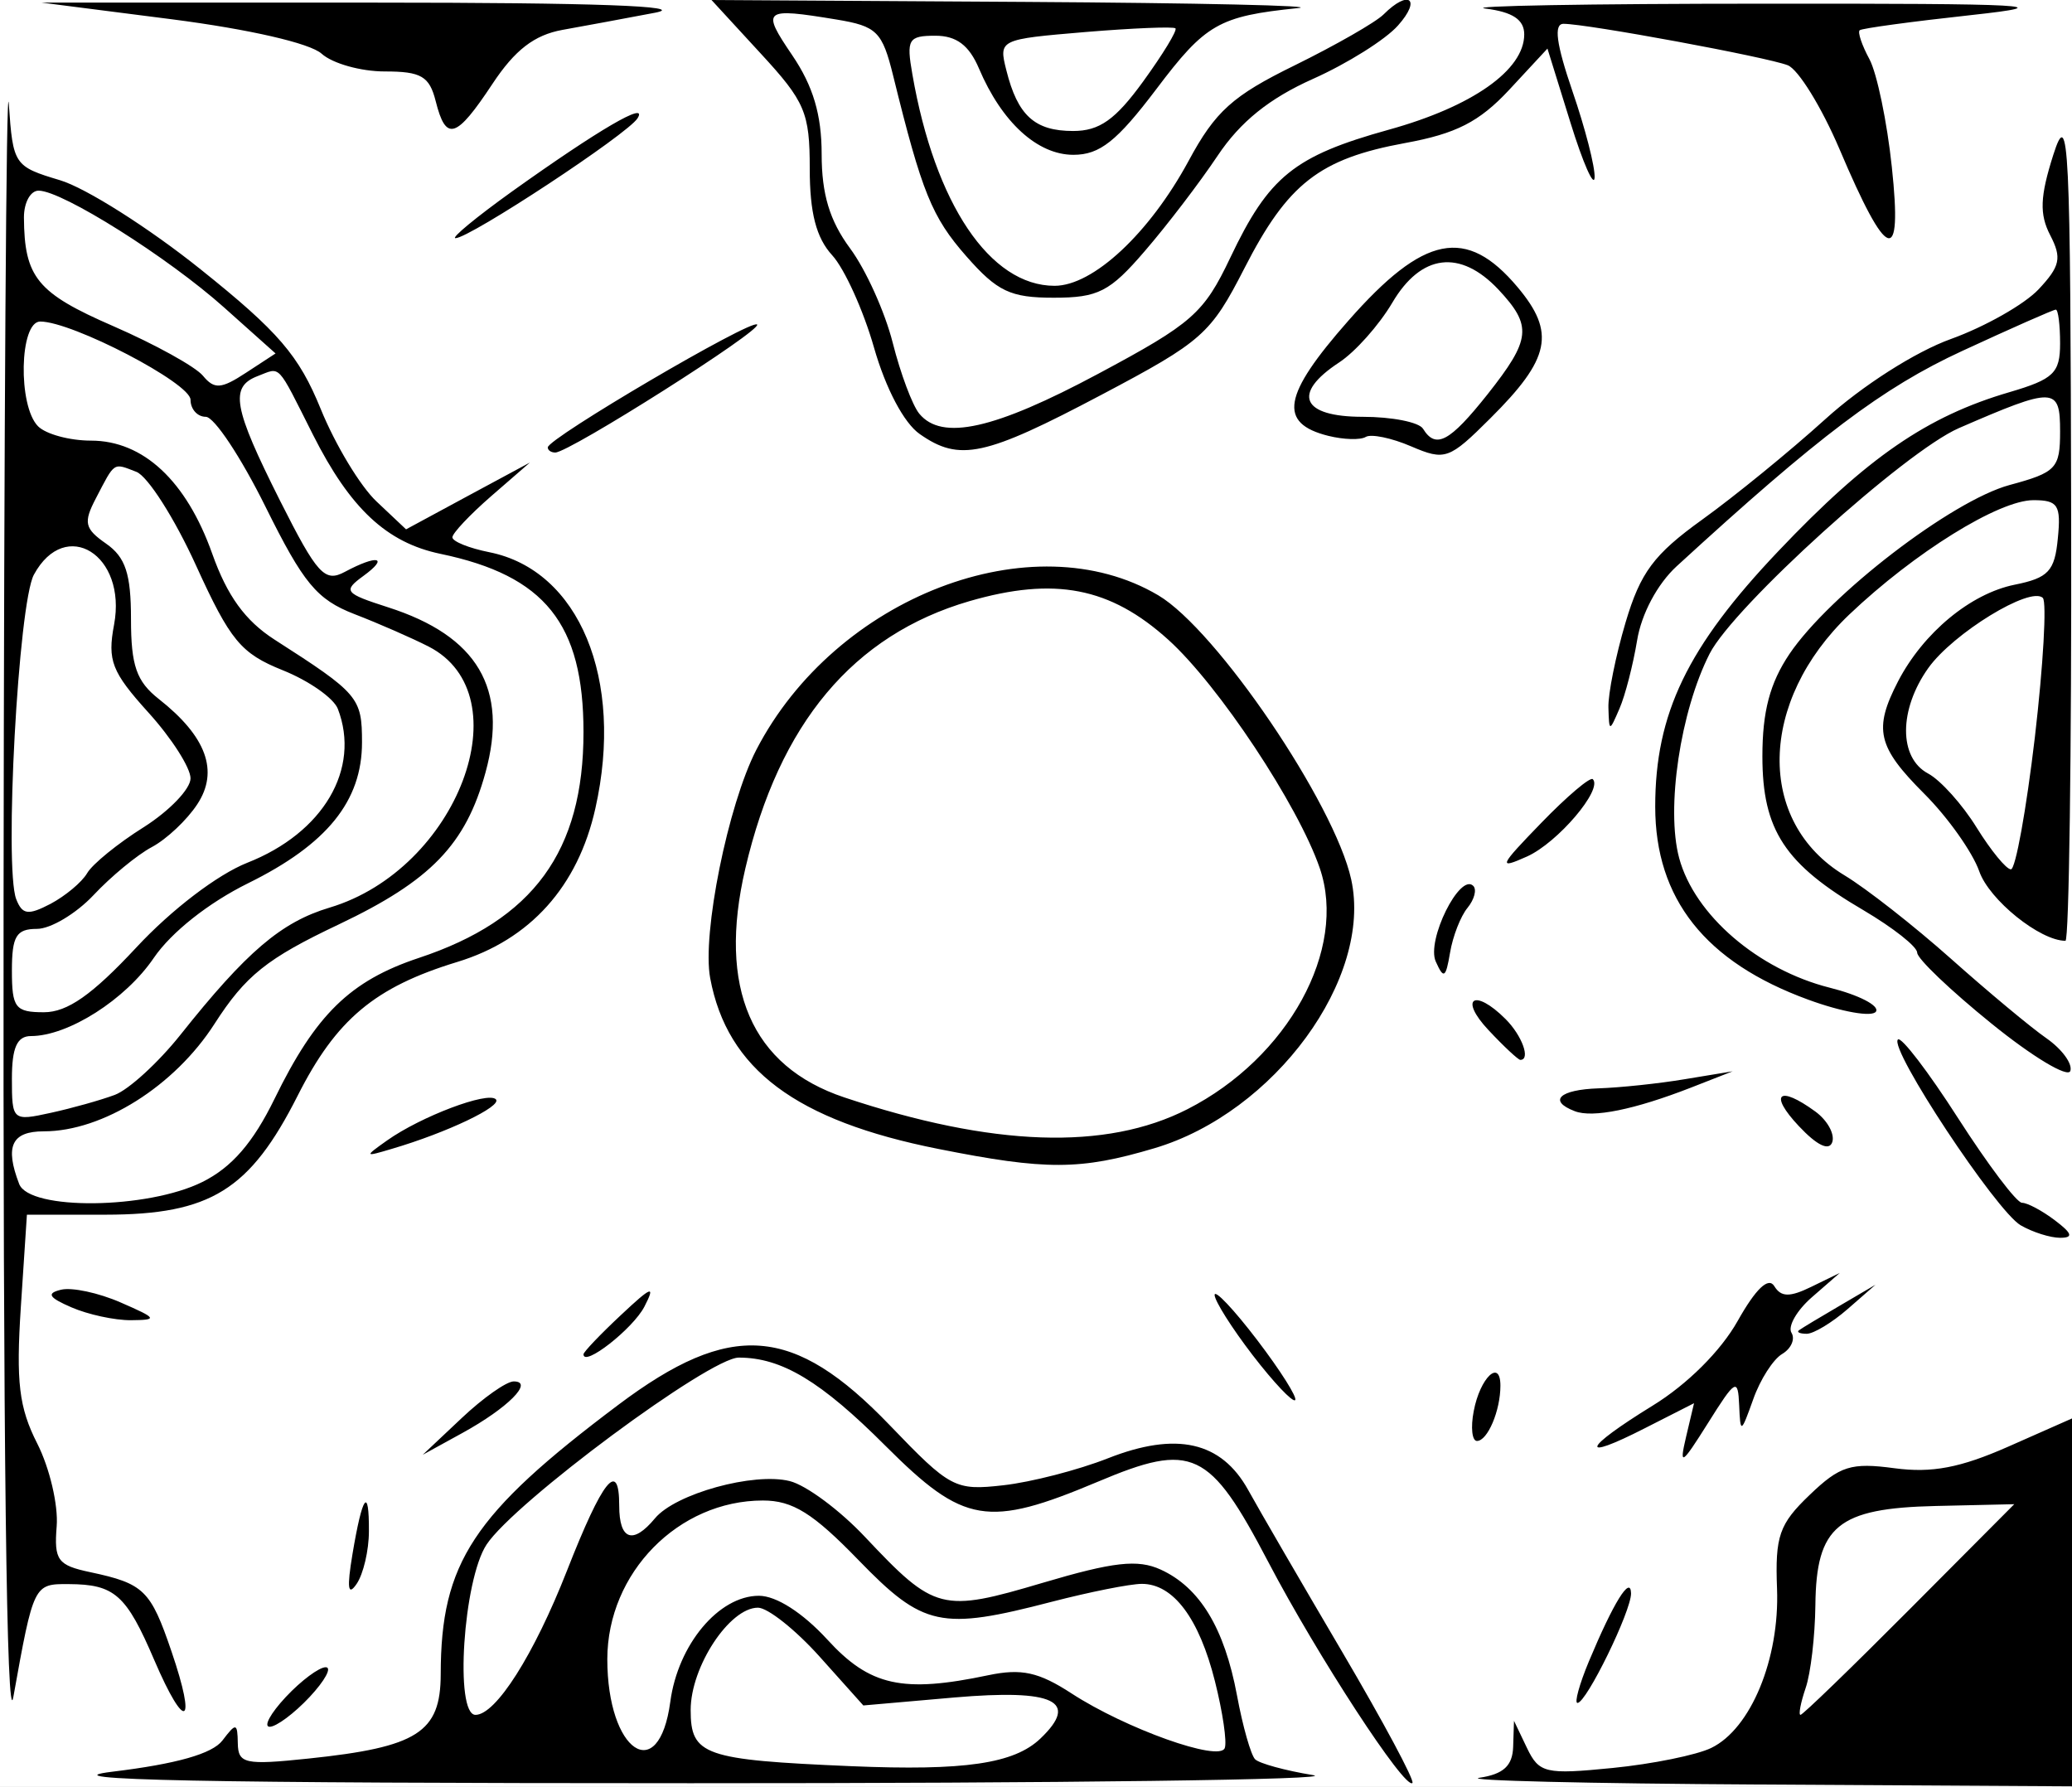
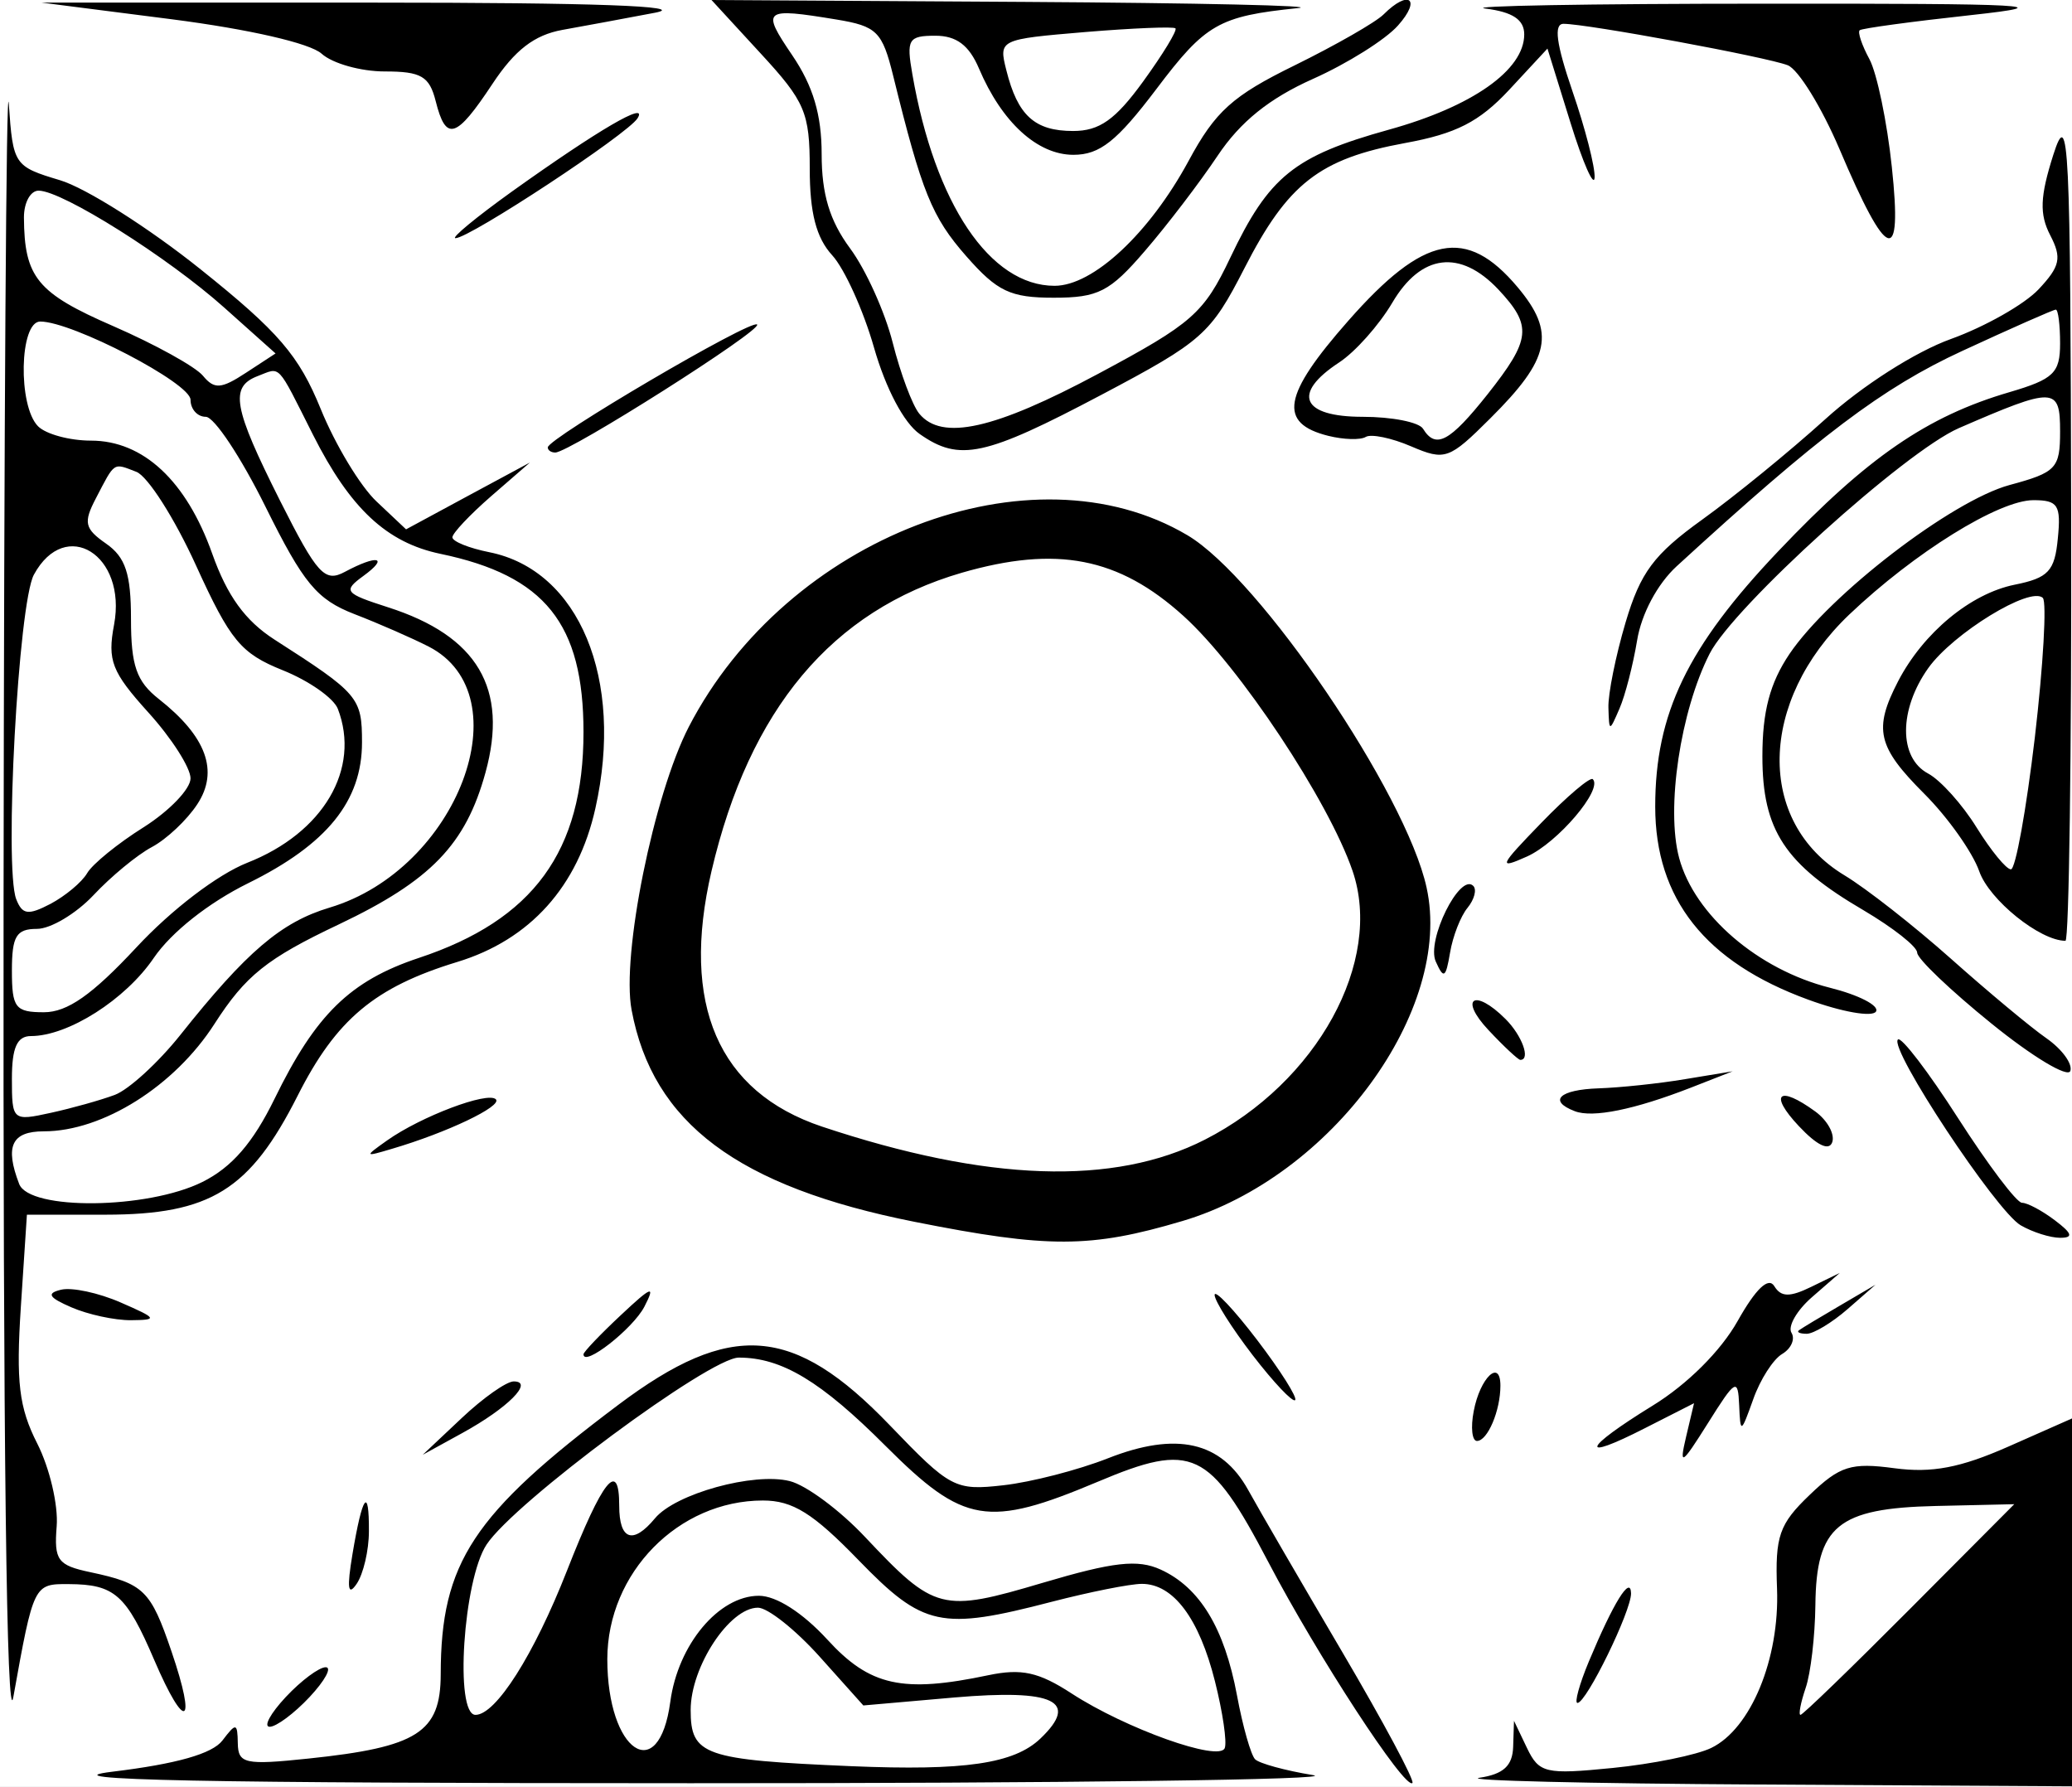
<svg xmlns="http://www.w3.org/2000/svg" viewBox="0 0 174 150">
  <rect width="174" height="150" fill="#FFFFFF" />
-   <path fill="#000000" fill-rule="evenodd" d="M9.46 148.77C14.82 148.12 17.83 147.27 18.68 146.15C19.83 144.64 19.94 144.66 19.97 146.39C20.00 148.10 20.57 148.23 25.90 147.67C35.07 146.71 37.00 145.48 37.01 140.59C37.02 131.23 39.71 127.14 51.92 117.97C61.37 110.87 66.63 111.26 74.72 119.68C79.80 124.97 80.20 125.18 84.26 124.72C86.59 124.46 90.54 123.44 93.03 122.46C98.79 120.19 102.56 121.04 104.82 125.12C105.74 126.79 109.31 132.93 112.74 138.76C116.17 144.59 118.81 149.52 118.61 149.72C118.00 150.33 110.62 139.02 106.50 131.15C101.57 121.74 100.14 121.07 92.20 124.42C82.93 128.32 80.94 127.98 74.40 121.45C68.94 115.98 65.65 114.00 62.04 114.00C59.59 114.00 43.20 126.15 40.86 129.70C38.90 132.67 38.16 144.00 39.93 144.00C41.64 144.00 44.84 138.96 47.61 131.90C50.62 124.22 52.00 122.51 52.00 126.44C52.00 129.32 53.15 129.73 55.00 127.50C56.71 125.43 63.30 123.61 66.32 124.37C67.70 124.71 70.55 126.83 72.66 129.08C78.50 135.28 79.08 135.43 87.57 132.91C93.51 131.15 95.54 130.92 97.47 131.80C100.75 133.30 102.82 136.70 103.88 142.37C104.36 144.97 105.05 147.38 105.40 147.73C105.75 148.08 107.94 148.68 110.27 149.06C112.60 149.44 89.08 149.75 58.00 149.74C16.95 149.74 3.68 149.47 9.46 148.77Z M124.25 149.28C126.25 148.98 127.02 148.28 127.07 146.68L127.14 144.50L128.23 146.78C129.25 148.90 129.78 149.02 135.42 148.46C138.76 148.13 142.49 147.37 143.70 146.78C147.03 145.17 149.45 139.30 149.23 133.42C149.06 128.98 149.41 127.98 151.97 125.53C154.51 123.09 155.45 122.80 159.09 123.29C162.23 123.71 164.63 123.25 168.64 121.48L174.00 119.11L174.00 134.56L174.00 150.00L147.75 149.85C133.31 149.77 122.74 149.51 124.25 149.28Z M87.37 145.99C90.67 142.84 88.53 141.82 80.15 142.54L72.50 143.21L68.82 139.10C66.80 136.85 64.47 135.00 63.65 135.00C61.26 135.00 58.00 139.96 58.00 143.59C58.00 147.40 59.10 147.78 71.50 148.31C81.02 148.71 85.16 148.10 87.37 145.99Z M102.03 141.19C100.70 135.89 98.53 133.00 95.89 133.00C94.91 133.00 91.51 133.68 88.34 134.50C79.00 136.93 77.54 136.62 72.09 131.00C68.28 127.07 66.57 126.00 64.07 126.00C56.97 126.00 51.01 132.07 51.00 139.32C51.00 147.09 55.33 150.03 56.29 142.90C56.93 138.10 60.36 134.00 63.73 134.00C65.19 134.00 67.40 135.42 69.47 137.67C73.04 141.58 75.79 142.19 83.00 140.67C85.78 140.09 87.22 140.40 90.00 142.21C94.54 145.16 102.40 147.97 102.85 146.79C103.05 146.29 102.68 143.77 102.03 141.19Z M0.30 75.50C0.34 35.90 0.53 5.85 0.74 8.73C1.09 13.84 1.19 13.98 5.03 15.13C7.19 15.77 12.51 19.14 16.85 22.62C23.40 27.86 25.11 29.86 26.94 34.36C28.16 37.35 30.26 40.84 31.63 42.12L34.10 44.45L39.30 41.64L44.50 38.84L41.24 41.67C39.45 43.23 37.99 44.78 37.99 45.12C38.00 45.47 39.39 46.03 41.09 46.37C48.64 47.88 52.43 57.03 50.00 67.87C48.54 74.44 44.51 78.92 38.39 80.78C31.47 82.89 28.23 85.61 25.00 92.00C20.99 99.93 17.68 101.99 8.88 102.00L2.26 102.00L1.75 109.75C1.34 116.06 1.59 118.19 3.13 121.22C4.17 123.27 4.90 126.39 4.76 128.16C4.53 131.02 4.84 131.44 7.59 132.02C12.09 132.98 12.65 133.53 14.40 138.67C16.55 144.97 15.56 145.47 12.96 139.41C10.60 133.90 9.63 133.04 5.77 133.02C2.84 133.00 2.82 133.03 1.12 142.50C0.56 145.65 0.25 120.91 0.30 75.50Z M24.00 142.50C25.29 141.12 26.80 140.00 27.35 140.00C27.90 140.00 27.29 141.12 26.00 142.50C24.71 143.88 23.20 145.00 22.65 145.00C22.10 145.00 22.71 143.88 24.00 142.50Z M160.35 135.15L169.15 126.31L162.56 126.46C154.32 126.65 152.52 128.14 152.45 134.79C152.42 137.38 152.06 140.51 151.63 141.75C151.21 142.99 151.02 144.00 151.20 144.00C151.39 144.00 155.50 140.02 160.35 135.15Z M133.43 139.51C135.49 134.58 136.93 132.25 136.97 133.79C137.00 135.26 133.22 143.00 132.47 143.00C132.20 143.00 132.63 141.43 133.43 139.51Z M29.60 130.50C30.43 125.54 31.00 124.74 30.98 128.58C30.98 130.19 30.51 132.18 29.95 133.00C29.22 134.07 29.12 133.37 29.60 130.50Z M141.59 120.66L142.26 117.83L138.13 119.93C132.51 122.80 132.91 121.65 138.79 118.03C141.69 116.25 144.51 113.44 145.92 110.93C147.45 108.21 148.51 107.20 149.00 108.00C149.57 108.93 150.30 108.94 152.12 108.05L154.50 106.89L152.17 108.92C150.89 110.03 150.12 111.38 150.44 111.91C150.77 112.44 150.42 113.24 149.67 113.69C148.91 114.13 147.81 115.85 147.23 117.50C146.20 120.38 146.15 120.40 146.05 118.00C145.95 115.69 145.75 115.80 143.43 119.50C141.21 123.03 141.00 123.17 141.59 120.66Z M38.77 119.08C40.56 117.39 42.53 116.00 43.14 116.00C44.87 116.00 42.65 118.23 38.83 120.33L35.50 122.16L38.77 119.08Z M123.76 118.49C124.29 115.68 126.00 114.06 126.00 116.36C126.00 118.46 124.92 121.00 124.03 121.00C123.62 121.00 123.49 119.87 123.76 118.49Z M105.19 113.79C103.44 111.51 102.00 109.23 102.00 108.74C102.00 108.25 103.61 109.95 105.57 112.52C107.53 115.09 108.97 117.37 108.76 117.57C108.56 117.78 106.95 116.08 105.19 113.79Z M49.00 113.72C49.00 113.53 50.41 112.05 52.13 110.44C54.74 107.99 55.07 107.87 54.11 109.73C53.14 111.59 49.00 114.83 49.00 113.72Z M151.08 111.70C151.31 111.53 152.85 110.60 154.50 109.64L157.50 107.88L155.14 109.94C153.84 111.07 152.30 112.00 151.72 112.00C151.14 112.00 150.85 111.86 151.08 111.70Z M6.00 109.78C4.08 108.95 3.88 108.60 5.13 108.30C6.03 108.08 8.28 108.56 10.13 109.37C13.21 110.71 13.28 110.84 11.00 110.86C9.62 110.87 7.38 110.38 6.00 109.78Z M169.69 102.89C167.63 101.69 158.61 88.05 159.38 87.29C159.65 87.01 161.93 89.99 164.43 93.89C166.94 97.80 169.35 101.00 169.80 101.00C170.25 101.00 171.49 101.66 172.56 102.47C174.03 103.58 174.13 103.94 173.00 103.94C172.18 103.94 170.69 103.47 169.69 102.89Z M17.00 99.25C19.47 98.02 21.25 95.96 23.05 92.28C26.51 85.19 29.40 82.36 35.17 80.44C44.79 77.25 49.00 71.48 49.00 61.48C49.00 52.37 45.77 48.34 37.00 46.51C32.48 45.57 29.41 42.71 26.28 36.50C23.20 30.39 23.61 30.83 21.64 31.58C19.27 32.49 19.58 34.21 23.52 42.05C26.64 48.24 27.27 48.93 28.96 48.02C31.71 46.55 32.70 46.77 30.52 48.36C28.78 49.63 28.93 49.82 32.57 50.99C40.11 53.40 42.71 57.82 40.77 64.87C39.11 70.92 36.18 73.95 28.46 77.62C22.40 80.49 20.62 81.92 18.01 85.98C14.66 91.20 8.63 95.00 3.68 95.00C0.98 95.00 0.39 96.25 1.61 99.42C2.47 101.66 12.39 101.55 17.00 99.25Z M78.81 96.48C66.83 94.10 61.07 89.79 59.64 82.14C58.94 78.43 61.14 67.57 63.51 62.97C70.16 50.12 86.72 43.75 97.27 49.99C102.17 52.89 112.07 67.47 113.47 73.85C115.29 82.14 107.03 93.43 96.94 96.42C90.72 98.27 87.85 98.28 78.81 96.48Z M32.50 95.77C35.35 93.75 40.96 91.63 41.64 92.31C42.21 92.88 37.54 95.11 32.91 96.47C30.60 97.16 30.58 97.13 32.50 95.77Z M151.06 94.56C148.51 91.85 149.37 91.09 152.45 93.34C153.45 94.07 154.09 95.22 153.87 95.90C153.61 96.68 152.59 96.19 151.06 94.56Z M99.72 93.14C108.17 88.83 113.17 79.72 110.83 72.90C109.02 67.62 102.33 57.53 98.11 53.72C93.23 49.31 88.56 48.41 81.41 50.48C71.66 53.32 65.44 60.74 62.59 72.93C60.25 82.96 63.09 89.54 70.90 92.15C83.34 96.30 92.88 96.63 99.72 93.14Z M9.64 91.94C10.81 91.50 13.29 89.23 15.14 86.91C20.70 79.92 23.61 77.43 27.69 76.21C38.43 72.99 43.96 58.37 35.99 54.29C34.62 53.59 31.82 52.36 29.77 51.57C26.60 50.34 25.49 48.99 22.30 42.56C20.24 38.40 17.99 35.00 17.28 35.00C16.58 35.00 16.00 34.36 16.00 33.57C16.00 32.17 6.07 27.00 3.38 27.00C1.63 27.00 1.49 34.09 3.20 35.80C3.86 36.46 5.86 37.00 7.64 37.00C12.03 37.00 15.65 40.38 17.82 46.49C19.08 50.04 20.59 52.12 23.04 53.70C30.12 58.24 30.40 58.57 30.40 62.34C30.40 67.27 27.46 70.90 20.83 74.17C17.51 75.81 14.39 78.28 12.92 80.43C10.54 83.94 5.72 87.00 2.60 87.00C1.43 87.00 1.00 87.97 1.00 90.58C1.00 94.10 1.06 94.15 4.25 93.45C6.04 93.06 8.46 92.38 9.64 91.94Z M132.25 93.31C129.97 92.44 130.95 91.50 134.25 91.39C136.04 91.33 139.30 90.99 141.50 90.62L145.50 89.96L142.00 91.33C137.25 93.18 133.75 93.89 132.25 93.31Z M167.25 85.96C163.81 83.18 161.00 80.50 161.00 80.00C161.00 79.49 158.97 77.90 156.50 76.44C149.88 72.57 148.00 69.71 148.00 63.51C148.00 59.74 148.63 57.36 150.27 54.92C153.65 49.92 163.90 42.05 168.75 40.73C172.68 39.67 173.00 39.33 173.00 36.23C173.00 32.47 172.54 32.46 164.50 35.95C159.97 37.92 145.59 50.93 143.57 54.89C141.11 59.72 139.89 67.89 141.01 72.05C142.30 76.83 147.63 81.42 153.66 82.94C156.10 83.55 157.84 84.45 157.54 84.94C157.24 85.43 154.67 84.98 151.84 83.94C143.21 80.79 139.00 75.48 139.00 67.73C139.00 59.92 141.70 54.32 149.34 46.28C156.82 38.40 161.84 34.95 168.75 32.93C172.46 31.84 173.00 31.32 173.00 28.84C173.00 27.28 172.84 26.00 172.64 26.00C172.44 26.00 168.91 27.56 164.78 29.47C158.11 32.55 152.74 36.60 140.79 47.56C139.18 49.04 137.84 51.56 137.48 53.77C137.14 55.82 136.48 58.40 136.00 59.50C135.15 61.47 135.13 61.47 135.07 59.43C135.03 58.29 135.68 55.07 136.51 52.27C137.76 48.06 138.89 46.55 142.95 43.63C145.66 41.68 150.31 37.89 153.27 35.21C156.38 32.39 160.86 29.53 163.85 28.46C166.70 27.43 170.00 25.56 171.19 24.30C173.01 22.36 173.16 21.66 172.17 19.75C171.26 17.99 171.31 16.52 172.43 13.00C173.74 8.91 173.87 11.67 173.93 43.75C173.97 63.14 173.75 79.00 173.45 79.00C171.31 79.00 167.04 75.56 166.21 73.16C165.65 71.57 163.58 68.64 161.60 66.66C157.65 62.71 157.31 61.24 159.40 57.20C161.52 53.13 165.48 49.85 169.18 49.10C172.02 48.53 172.55 47.96 172.81 45.21C173.09 42.41 172.82 42.00 170.76 42.00C167.85 42.00 160.77 46.40 155.30 51.60C147.66 58.88 147.47 69.02 154.89 73.50C156.72 74.60 160.75 77.76 163.85 80.52C166.96 83.29 170.56 86.29 171.86 87.19C173.16 88.10 174.06 89.33 173.86 89.93C173.66 90.53 170.68 88.74 167.25 85.96Z M125.00 86.50C122.48 83.82 123.81 82.95 126.43 85.57C127.82 86.96 128.56 89.00 127.67 89.00C127.50 89.00 126.29 87.88 125.00 86.50Z M11.44 79.57C14.40 76.38 18.27 73.44 20.76 72.45C27.15 69.94 30.31 64.57 28.37 59.52C28.02 58.62 25.94 57.16 23.74 56.28C20.23 54.87 19.34 53.80 16.46 47.48C14.66 43.52 12.40 39.98 11.45 39.62C9.48 38.86 9.67 38.74 8.05 41.85C6.99 43.88 7.10 44.39 8.91 45.65C10.54 46.79 11.00 48.18 11.00 51.98C11.00 55.90 11.46 57.22 13.34 58.70C17.33 61.84 18.40 64.75 16.57 67.53C15.71 68.85 13.99 70.47 12.75 71.13C11.51 71.79 9.31 73.61 7.85 75.17C6.39 76.72 4.25 78.00 3.10 78.00C1.37 78.00 1.00 78.61 1.00 81.50C1.00 84.63 1.28 85.00 3.69 85.00C5.66 85.00 7.74 83.54 11.44 79.57Z M120.57 80.74C119.77 78.96 122.60 73.26 123.72 74.39C124.03 74.70 123.81 75.53 123.24 76.23C122.66 76.93 122.00 78.62 121.77 80.00C121.41 82.13 121.24 82.24 120.57 80.74Z M7.32 73.32C7.76 72.56 9.90 70.82 12.07 69.46C14.23 68.09 16.00 66.25 16.00 65.36C16.00 64.47 14.41 61.98 12.46 59.83C9.38 56.42 9.01 55.47 9.58 52.45C10.67 46.60 5.50 43.38 2.85 48.25C1.54 50.64 0.34 72.83 1.36 75.50C1.87 76.81 2.36 76.88 4.24 75.90C5.48 75.24 6.87 74.09 7.32 73.32Z M129.44 69.09C131.60 66.86 133.55 65.21 133.76 65.43C134.62 66.29 130.81 70.76 128.24 71.92C125.76 73.03 125.88 72.76 129.44 69.09Z M170.88 61.92C171.59 55.82 171.89 50.56 171.55 50.21C170.52 49.19 164.01 53.18 161.93 56.10C159.45 59.59 159.44 63.63 161.91 64.95C162.96 65.51 164.80 67.56 165.99 69.49C167.19 71.42 168.48 73.00 168.87 73.00C169.26 73.00 170.16 68.01 170.88 61.92Z M118.50 37.48C116.85 36.77 115.14 36.42 114.69 36.69C114.25 36.96 112.84 36.92 111.55 36.60C107.31 35.54 107.71 33.19 113.23 26.93C119.58 19.71 123.14 19.00 127.44 24.11C130.65 27.93 130.20 30.11 125.15 35.13C121.69 38.58 121.35 38.70 118.50 37.48Z M46.00 37.57C46.00 36.81 63.10 26.77 63.58 27.25C64.04 27.71 47.81 38.00 46.63 38.00C46.28 38.00 46.00 37.81 46.00 37.57Z M77.24 36.45C75.91 35.53 74.38 32.62 73.40 29.20C72.51 26.07 70.92 22.57 69.89 21.44C68.54 19.97 68.00 17.87 68.00 14.16C68.00 9.45 67.61 8.53 63.87 4.48L59.75 0.00L86.12 0.16C100.63 0.25 110.92 0.48 109.00 0.68C102.35 1.36 101.24 2.00 97.10 7.49C93.79 11.86 92.36 13.00 90.14 13.00C87.12 13.00 84.13 10.27 82.21 5.75C81.38 3.80 80.32 3.00 78.55 3.00C76.28 3.00 76.10 3.30 76.62 6.25C78.51 17.12 83.14 24.00 88.56 24.00C91.80 24.00 96.52 19.59 99.81 13.52C102.06 9.34 103.51 8.04 108.74 5.48C112.17 3.79 115.53 1.87 116.19 1.21C118.31 -0.91 119.39 -0.09 117.40 2.14C116.36 3.32 113.14 5.34 110.25 6.63C106.60 8.26 104.16 10.22 102.25 13.08C100.74 15.34 97.99 18.94 96.13 21.09C93.20 24.50 92.22 25.00 88.49 25.00C84.85 25.00 83.75 24.48 81.15 21.52C78.25 18.22 77.42 16.16 75.01 6.38C74.09 2.65 73.64 2.20 70.25 1.64C64.10 0.63 63.91 0.78 66.53 4.64C68.28 7.22 69.00 9.63 69.00 12.95C69.00 16.30 69.67 18.53 71.39 20.86C72.71 22.64 74.32 26.21 74.97 28.79C75.62 31.36 76.62 34.04 77.20 34.74C79.10 37.04 83.50 36.06 92.24 31.38C100.13 27.16 101.09 26.32 103.32 21.63C106.56 14.81 108.68 13.10 116.63 10.89C123.64 8.95 128.00 5.88 128.00 2.89C128.00 1.65 127.03 1.01 124.75 0.72C122.96 0.50 133.43 0.31 148.00 0.31C170.69 0.29 173.20 0.43 165.50 1.27C160.55 1.81 156.35 2.38 156.17 2.54C155.99 2.70 156.35 3.79 156.99 4.97C157.62 6.15 158.47 10.23 158.87 14.02C159.77 22.44 158.50 22.01 154.47 12.51C152.97 9.00 151.02 5.83 150.13 5.48C148.38 4.79 133.28 2.00 131.30 2.00C130.46 2.00 130.69 3.69 132.05 7.66C133.12 10.77 133.96 14.03 133.91 14.91C133.86 15.78 132.94 13.71 131.88 10.29L129.95 4.08L126.73 7.55C124.22 10.24 122.27 11.23 118.00 12.01C110.81 13.33 108.14 15.41 104.50 22.53C101.67 28.05 100.98 28.67 92.50 33.15C82.70 38.33 80.58 38.79 77.24 36.45Z M124.92 33.11C128.58 28.48 128.69 27.37 125.83 24.31C122.62 20.91 119.34 21.31 116.92 25.42C115.81 27.30 113.80 29.56 112.45 30.44C108.46 33.06 109.30 35.00 114.44 35.00C116.88 35.00 119.16 35.45 119.50 36.00C120.57 37.74 121.74 37.11 124.92 33.11Z M18.82 25.82C14.11 21.61 5.24 16.02 3.25 16.01C2.56 16.00 2.01 17.01 2.01 18.25C2.04 23.30 3.12 24.61 9.52 27.39C13.03 28.92 16.41 30.79 17.04 31.55C18.00 32.71 18.57 32.67 20.66 31.30L23.14 29.68L18.82 25.82Z M43.01 16.07C50.28 10.88 54.47 8.43 53.54 9.93C52.73 11.25 39.44 20.00 38.25 20.00C37.85 20.00 40.00 18.23 43.01 16.07Z M36.59 8.50C36.06 6.40 35.37 6.00 32.31 6.00C30.30 6.00 27.92 5.33 27.01 4.51C26.04 3.63 20.94 2.46 14.44 1.62L3.50 0.22L31.50 0.22C49.81 0.22 57.94 0.51 55.00 1.07C52.52 1.54 49.03 2.19 47.23 2.51C44.87 2.94 43.24 4.19 41.35 7.05C38.30 11.66 37.45 11.92 36.59 8.50Z M96.00 6.84C97.66 4.55 98.88 2.55 98.71 2.38C98.55 2.22 95.14 2.36 91.14 2.69C83.91 3.30 83.86 3.32 84.51 5.90C85.46 9.70 86.89 11.00 90.12 11.00C92.33 11.00 93.67 10.05 96.00 6.84Z" />
+   <path fill="#000000" fill-rule="evenodd" d="M9.46 148.77C14.82 148.12 17.83 147.27 18.68 146.15C19.83 144.64 19.94 144.66 19.97 146.39C20.00 148.10 20.57 148.23 25.90 147.67C35.07 146.71 37.00 145.48 37.01 140.59C37.02 131.23 39.71 127.14 51.92 117.97C61.37 110.87 66.63 111.26 74.72 119.68C79.80 124.97 80.20 125.18 84.26 124.72C86.59 124.46 90.54 123.44 93.03 122.46C98.79 120.19 102.56 121.04 104.82 125.12C105.74 126.79 109.31 132.93 112.74 138.76C116.17 144.59 118.81 149.52 118.61 149.72C118.00 150.33 110.62 139.02 106.50 131.15C101.57 121.74 100.14 121.07 92.20 124.42C82.93 128.32 80.94 127.98 74.40 121.45C68.94 115.98 65.65 114.00 62.04 114.00C59.59 114.00 43.20 126.15 40.86 129.70C38.90 132.67 38.16 144.00 39.93 144.00C41.64 144.00 44.84 138.96 47.61 131.90C50.62 124.22 52.00 122.51 52.00 126.44C52.00 129.32 53.15 129.73 55.00 127.50C56.71 125.43 63.30 123.61 66.32 124.37C67.70 124.71 70.55 126.83 72.66 129.08C78.50 135.28 79.08 135.43 87.57 132.91C93.51 131.15 95.54 130.92 97.47 131.80C100.75 133.30 102.82 136.70 103.88 142.37C104.36 144.97 105.05 147.38 105.40 147.73C105.75 148.08 107.94 148.68 110.27 149.06C112.60 149.44 89.08 149.75 58.00 149.74C16.95 149.74 3.68 149.47 9.46 148.77 Z M124.25 149.28C126.25 148.98 127.02 148.28 127.07 146.68L127.14 144.50L128.23 146.78C129.25 148.90 129.78 149.02 135.42 148.46C138.76 148.13 142.49 147.37 143.70 146.78C147.03 145.17 149.45 139.30 149.23 133.42C149.06 128.98 149.41 127.98 151.97 125.53C154.51 123.09 155.45 122.80 159.09 123.29C162.23 123.71 164.63 123.25 168.64 121.48L174.00 119.11L174.00 134.56L174.00 150.00L147.75 149.85C133.31 149.77 122.74 149.51 124.25 149.28 Z M87.37 145.99C90.67 142.84 88.53 141.82 80.15 142.54L72.50 143.21L68.82 139.10C66.80 136.85 64.47 135.00 63.65 135.00C61.26 135.00 58.00 139.96 58.00 143.59C58.00 147.40 59.10 147.78 71.50 148.31C81.02 148.71 85.16 148.10 87.37 145.99 Z M102.03 141.19C100.70 135.89 98.53 133.00 95.89 133.00C94.91 133.00 91.51 133.68 88.34 134.50C79.00 136.93 77.54 136.62 72.09 131.00C68.28 127.07 66.57 126.00 64.07 126.00C56.97 126.00 51.01 132.07 51.00 139.32C51.00 147.09 55.33 150.03 56.29 142.90C56.93 138.10 60.36 134.00 63.73 134.00C65.19 134.00 67.40 135.42 69.47 137.67C73.04 141.58 75.79 142.19 83.00 140.67C85.78 140.09 87.22 140.40 90.00 142.21C94.54 145.16 102.40 147.97 102.85 146.79C103.05 146.29 102.68 143.77 102.03 141.19 Z M0.30 75.50C0.34 35.90 0.53 5.85 0.74 8.73C1.09 13.84 1.19 13.98 5.03 15.13C7.19 15.77 12.51 19.14 16.85 22.62C23.40 27.86 25.11 29.86 26.94 34.36C28.16 37.35 30.26 40.84 31.63 42.12L34.10 44.45L39.30 41.64L44.50 38.84L41.24 41.67C39.45 43.23 37.99 44.78 37.99 45.12C38.00 45.47 39.39 46.03 41.09 46.37C48.64 47.88 52.43 57.03 50.00 67.87C48.54 74.44 44.51 78.92 38.39 80.78C31.47 82.89 28.23 85.61 25.00 92.00C20.99 99.93 17.68 101.99 8.88 102.00L2.26 102.00L1.75 109.75C1.34 116.06 1.59 118.19 3.13 121.22C4.17 123.27 4.90 126.39 4.76 128.16C4.53 131.02 4.84 131.44 7.59 132.02C12.09 132.98 12.65 133.53 14.40 138.67C16.55 144.97 15.56 145.47 12.96 139.41C10.60 133.90 9.63 133.04 5.77 133.02C2.84 133.00 2.82 133.03 1.12 142.50C0.56 145.65 0.25 120.91 0.30 75.50 Z M24.00 142.50C25.29 141.12 26.80 140.00 27.35 140.00C27.90 140.00 27.29 141.12 26.00 142.50C24.71 143.88 23.20 145.00 22.65 145.00C22.10 145.00 22.71 143.88 24.00 142.50 Z M160.35 135.15L169.15 126.31L162.56 126.46C154.32 126.65 152.52 128.14 152.45 134.79C152.42 137.38 152.06 140.51 151.63 141.75C151.21 142.99 151.02 144.00 151.20 144.00C151.39 144.00 155.50 140.02 160.35 135.15 Z M133.43 139.51C135.49 134.58 136.93 132.25 136.97 133.79C137.00 135.26 133.22 143.00 132.47 143.00C132.20 143.00 132.63 141.43 133.43 139.51 Z M29.60 130.50C30.43 125.54 31.00 124.74 30.98 128.58C30.98 130.19 30.51 132.18 29.95 133.00C29.22 134.07 29.12 133.37 29.60 130.50 Z M141.59 120.66L142.26 117.83L138.13 119.93C132.51 122.80 132.91 121.65 138.79 118.03C141.69 116.25 144.51 113.44 145.92 110.93C147.45 108.21 148.51 107.20 149.00 108.00C149.57 108.93 150.30 108.94 152.12 108.05L154.50 106.89L152.17 108.92C150.89 110.03 150.12 111.38 150.44 111.91C150.77 112.44 150.42 113.24 149.67 113.69C148.91 114.13 147.81 115.85 147.23 117.50C146.20 120.38 146.15 120.40 146.05 118.00C145.95 115.69 145.75 115.80 143.43 119.50C141.21 123.03 141.00 123.17 141.59 120.66 Z M38.77 119.08C40.56 117.39 42.53 116.00 43.14 116.00C44.87 116.00 42.65 118.23 38.83 120.33L35.50 122.16L38.77 119.08 Z M123.76 118.49C124.29 115.68 126.00 114.06 126.00 116.36C126.00 118.46 124.92 121.00 124.03 121.00C123.62 121.00 123.49 119.87 123.76 118.49 Z M105.19 113.79C103.44 111.51 102.00 109.23 102.00 108.74C102.00 108.25 103.61 109.95 105.57 112.52C107.53 115.09 108.97 117.37 108.76 117.57C108.56 117.78 106.95 116.08 105.19 113.79 Z M49.00 113.72C49.00 113.53 50.41 112.05 52.13 110.44C54.74 107.99 55.07 107.87 54.11 109.73C53.14 111.59 49.00 114.83 49.00 113.72 Z M151.08 111.70C151.31 111.53 152.85 110.60 154.50 109.64L157.50 107.88L155.14 109.94C153.84 111.07 152.30 112.00 151.72 112.00C151.14 112.00 150.85 111.86 151.08 111.70 Z M6.00 109.78C4.08 108.95 3.88 108.60 5.13 108.30C6.03 108.08 8.28 108.56 10.13 109.37C13.21 110.71 13.28 110.84 11.00 110.86C9.62 110.87 7.38 110.38 6.00 109.78 Z M169.69 102.89C167.63 101.69 158.61 88.05 159.38 87.29C159.65 87.01 161.93 89.99 164.43 93.89C166.94 97.80 169.35 101.00 169.80 101.00C170.25 101.00 171.49 101.66 172.56 102.47C174.03 103.58 174.13 103.94 173.00 103.94C172.18 103.94 170.69 103.47 169.69 102.89 Z M17.00 99.25C19.47 98.02 21.25 95.96 23.05 92.28C26.51 85.19 29.40 82.36 35.17 80.44C44.79 77.25 49.00 71.48 49.00 61.48C49.00 52.37 45.77 48.34 37.00 46.51C32.48 45.57 29.41 42.71 26.28 36.50C23.20 30.39 23.61 30.83 21.64 31.58C19.27 32.49 19.58 34.21 23.52 42.05C26.64 48.24 27.27 48.93 28.96 48.02C31.71 46.55 32.70 46.77 30.52 48.36C28.78 49.63 28.93 49.82 32.57 50.99C40.11 53.40 42.71 57.82 40.77 64.87C39.11 70.92 36.18 73.95 28.46 77.62C22.40 80.49 20.62 81.92 18.01 85.98C14.66 91.20 8.63 95.00 3.68 95.00C0.98 95.00 0.39 96.25 1.61 99.42C2.47 101.66 12.39 101.55 17.00 99.25 Z M76.81 102.60C61.95 99.65 54.81 94.30 53.04 84.81C52.17 80.21 54.90 66.74 57.84 61.04C66.09 45.10 86.63 37.20 99.71 44.94C105.79 48.53 118.07 66.62 119.80 74.53C122.06 84.81 111.82 98.82 99.30 102.53C91.59 104.82 88.03 104.83 76.81 102.60 Z M32.50 95.77C35.35 93.75 40.96 91.63 41.64 92.31C42.21 92.88 37.54 95.11 32.91 96.47C30.60 97.16 30.58 97.13 32.50 95.77 Z M151.06 94.56C148.51 91.85 149.37 91.09 152.45 93.34C153.45 94.07 154.09 95.22 153.87 95.90C153.61 96.68 152.59 96.19 151.06 94.56 Z M101.18 95.70C110.61 90.89 116.19 80.73 113.58 73.12C111.56 67.23 104.09 55.97 99.38 51.72C93.94 46.80 88.73 45.79 80.75 48.10C69.87 51.27 62.93 59.55 59.75 73.15C57.14 84.34 60.31 91.68 69.02 94.60C82.90 99.23 93.55 99.59 101.18 95.70 Z M9.64 91.94C10.81 91.50 13.29 89.23 15.14 86.91C20.70 79.92 23.61 77.43 27.69 76.21C38.43 72.99 43.96 58.37 35.99 54.29C34.62 53.59 31.82 52.36 29.77 51.57C26.60 50.34 25.49 48.99 22.30 42.56C20.24 38.40 17.99 35.00 17.28 35.00C16.58 35.00 16.00 34.36 16.00 33.57C16.00 32.17 6.07 27.00 3.38 27.00C1.63 27.00 1.49 34.09 3.20 35.80C3.86 36.46 5.86 37.00 7.64 37.00C12.03 37.00 15.65 40.38 17.82 46.49C19.08 50.04 20.59 52.12 23.04 53.70C30.12 58.24 30.40 58.57 30.40 62.34C30.40 67.27 27.46 70.90 20.83 74.17C17.51 75.81 14.39 78.28 12.92 80.43C10.54 83.94 5.72 87.00 2.60 87.00C1.43 87.00 1.00 87.97 1.00 90.58C1.00 94.10 1.06 94.15 4.25 93.45C6.04 93.06 8.46 92.38 9.64 91.94 Z M132.25 93.31C129.97 92.44 130.95 91.50 134.25 91.39C136.04 91.33 139.30 90.99 141.50 90.62L145.50 89.96L142.00 91.33C137.25 93.18 133.75 93.89 132.25 93.31 Z M167.25 85.96C163.81 83.18 161.00 80.50 161.00 80.00C161.00 79.49 158.97 77.90 156.50 76.44C149.88 72.57 148.00 69.71 148.00 63.51C148.00 59.74 148.63 57.36 150.27 54.92C153.65 49.92 163.90 42.05 168.75 40.73C172.68 39.67 173.00 39.33 173.00 36.23C173.00 32.47 172.54 32.46 164.50 35.95C159.97 37.92 145.59 50.93 143.57 54.89C141.11 59.72 139.89 67.89 141.01 72.05C142.30 76.83 147.63 81.42 153.66 82.94C156.10 83.55 157.84 84.45 157.54 84.94C157.24 85.43 154.67 84.98 151.84 83.94C143.21 80.79 139.00 75.48 139.00 67.73C139.00 59.92 141.70 54.32 149.34 46.28C156.82 38.40 161.84 34.95 168.75 32.93C172.46 31.84 173.00 31.32 173.00 28.84C173.00 27.28 172.84 26.00 172.64 26.00C172.44 26.00 168.91 27.56 164.78 29.47C158.11 32.55 152.74 36.60 140.79 47.56C139.18 49.04 137.84 51.56 137.48 53.77C137.14 55.82 136.48 58.40 136.00 59.50C135.15 61.47 135.13 61.47 135.07 59.43C135.03 58.29 135.68 55.07 136.51 52.27C137.76 48.06 138.89 46.55 142.95 43.63C145.66 41.68 150.31 37.89 153.27 35.21C156.38 32.39 160.86 29.53 163.85 28.46C166.70 27.43 170.00 25.56 171.19 24.30C173.01 22.36 173.16 21.66 172.17 19.75C171.26 17.99 171.31 16.52 172.43 13.00C173.74 8.91 173.87 11.67 173.93 43.75C173.97 63.14 173.75 79.00 173.45 79.00C171.31 79.00 167.04 75.56 166.21 73.16C165.65 71.57 163.58 68.64 161.60 66.66C157.65 62.71 157.31 61.24 159.40 57.20C161.52 53.13 165.48 49.85 169.18 49.10C172.02 48.53 172.55 47.96 172.81 45.21C173.09 42.41 172.82 42.00 170.76 42.00C167.85 42.00 160.77 46.40 155.30 51.60C147.66 58.88 147.47 69.02 154.89 73.50C156.72 74.60 160.75 77.76 163.85 80.52C166.96 83.29 170.56 86.29 171.86 87.19C173.16 88.10 174.06 89.33 173.86 89.93C173.66 90.53 170.68 88.74 167.25 85.96 Z M125.00 86.50C122.48 83.82 123.81 82.95 126.43 85.57C127.82 86.96 128.56 89.00 127.67 89.00C127.50 89.00 126.29 87.88 125.00 86.50 Z M11.44 79.57C14.40 76.38 18.27 73.44 20.76 72.45C27.15 69.94 30.31 64.57 28.37 59.52C28.02 58.62 25.94 57.16 23.74 56.28C20.23 54.87 19.34 53.80 16.46 47.48C14.66 43.52 12.40 39.98 11.45 39.62C9.48 38.86 9.67 38.74 8.05 41.85C6.99 43.88 7.10 44.39 8.91 45.65C10.54 46.79 11.00 48.18 11.00 51.98C11.00 55.90 11.46 57.22 13.34 58.70C17.33 61.84 18.40 64.75 16.57 67.53C15.71 68.85 13.99 70.47 12.75 71.13C11.51 71.79 9.31 73.61 7.85 75.17C6.39 76.72 4.25 78.00 3.10 78.00C1.37 78.00 1.00 78.61 1.00 81.50C1.00 84.63 1.28 85.00 3.69 85.00C5.66 85.00 7.74 83.54 11.44 79.57 Z M120.57 80.74C119.77 78.96 122.60 73.26 123.72 74.39C124.03 74.70 123.81 75.53 123.24 76.23C122.66 76.93 122.00 78.62 121.77 80.00C121.41 82.13 121.24 82.24 120.57 80.74 Z M7.32 73.32C7.76 72.56 9.90 70.82 12.07 69.46C14.23 68.09 16.00 66.25 16.00 65.36C16.00 64.47 14.41 61.98 12.46 59.83C9.38 56.42 9.01 55.47 9.58 52.45C10.67 46.60 5.50 43.38 2.85 48.25C1.54 50.64 0.34 72.83 1.36 75.50C1.87 76.81 2.36 76.88 4.24 75.90C5.48 75.24 6.87 74.09 7.32 73.32 Z M129.44 69.09C131.60 66.86 133.55 65.21 133.76 65.43C134.62 66.29 130.81 70.76 128.24 71.92C125.76 73.03 125.88 72.76 129.44 69.09 Z M170.88 61.92C171.59 55.82 171.89 50.56 171.55 50.21C170.52 49.19 164.01 53.18 161.93 56.10C159.45 59.59 159.44 63.63 161.91 64.95C162.96 65.51 164.80 67.56 165.99 69.49C167.19 71.42 168.48 73.00 168.87 73.00C169.26 73.00 170.16 68.01 170.88 61.92 Z M118.50 37.48C116.85 36.77 115.14 36.42 114.69 36.69C114.25 36.96 112.84 36.92 111.55 36.60C107.31 35.54 107.71 33.19 113.23 26.93C119.58 19.71 123.14 19.00 127.44 24.11C130.65 27.93 130.20 30.11 125.15 35.13C121.69 38.58 121.35 38.70 118.50 37.48 Z M46.00 37.57C46.00 36.81 63.10 26.77 63.58 27.25C64.04 27.71 47.81 38.00 46.63 38.00C46.28 38.00 46.00 37.81 46.00 37.57 Z M77.24 36.45C75.91 35.53 74.38 32.62 73.40 29.20C72.51 26.07 70.92 22.57 69.89 21.44C68.54 19.97 68.00 17.87 68.00 14.16C68.00 9.45 67.61 8.53 63.87 4.48L59.75 0.00L86.12 0.16C100.63 0.25 110.92 0.48 109.00 0.68C102.35 1.36 101.24 2.00 97.10 7.49C93.79 11.86 92.36 13.00 90.14 13.00C87.12 13.00 84.13 10.27 82.21 5.75C81.38 3.80 80.32 3.00 78.55 3.00C76.28 3.00 76.10 3.30 76.62 6.25C78.51 17.12 83.14 24.00 88.56 24.00C91.80 24.00 96.52 19.59 99.81 13.52C102.06 9.34 103.51 8.04 108.74 5.48C112.17 3.79 115.53 1.87 116.19 1.21C118.31 -0.91 119.39 -0.09 117.40 2.14C116.36 3.32 113.14 5.34 110.25 6.63C106.60 8.26 104.16 10.22 102.25 13.08C100.74 15.34 97.99 18.94 96.13 21.09C93.20 24.50 92.22 25.00 88.49 25.00C84.85 25.00 83.75 24.48 81.15 21.52C78.25 18.22 77.42 16.16 75.01 6.38C74.09 2.65 73.64 2.20 70.25 1.64C64.10 0.63 63.91 0.78 66.53 4.64C68.28 7.22 69.00 9.63 69.00 12.95C69.00 16.30 69.67 18.53 71.39 20.86C72.71 22.64 74.32 26.21 74.97 28.79C75.62 31.36 76.62 34.04 77.20 34.74C79.10 37.04 83.50 36.06 92.24 31.38C100.13 27.16 101.09 26.32 103.32 21.63C106.56 14.81 108.68 13.10 116.63 10.89C123.64 8.95 128.00 5.88 128.00 2.89C128.00 1.65 127.03 1.01 124.75 0.72C122.96 0.50 133.43 0.31 148.00 0.31C170.69 0.29 173.20 0.43 165.50 1.27C160.55 1.81 156.35 2.38 156.17 2.54C155.99 2.70 156.35 3.79 156.99 4.97C157.62 6.15 158.47 10.23 158.87 14.02C159.77 22.44 158.50 22.01 154.47 12.51C152.97 9.00 151.02 5.83 150.13 5.48C148.38 4.79 133.28 2.00 131.30 2.00C130.46 2.00 130.69 3.69 132.05 7.66C133.12 10.77 133.96 14.03 133.91 14.91C133.86 15.78 132.94 13.71 131.88 10.29L129.95 4.08L126.73 7.55C124.22 10.24 122.27 11.23 118.00 12.01C110.81 13.33 108.14 15.41 104.50 22.53C101.67 28.05 100.98 28.67 92.50 33.15C82.70 38.33 80.58 38.79 77.24 36.45 Z M124.92 33.11C128.58 28.48 128.69 27.37 125.83 24.31C122.62 20.91 119.34 21.31 116.92 25.42C115.81 27.30 113.80 29.56 112.45 30.44C108.46 33.06 109.30 35.00 114.44 35.00C116.88 35.00 119.16 35.45 119.50 36.00C120.57 37.74 121.74 37.11 124.92 33.11 Z M18.82 25.82C14.11 21.61 5.24 16.02 3.25 16.01C2.56 16.00 2.01 17.01 2.01 18.25C2.04 23.30 3.12 24.61 9.52 27.39C13.03 28.92 16.41 30.79 17.04 31.55C18.00 32.71 18.57 32.67 20.66 31.30L23.14 29.68L18.82 25.82 Z M43.01 16.07C50.28 10.88 54.47 8.43 53.54 9.93C52.73 11.25 39.44 20.00 38.25 20.00C37.85 20.00 40.00 18.23 43.01 16.07 Z M36.59 8.50C36.06 6.40 35.37 6.00 32.31 6.00C30.30 6.00 27.92 5.33 27.01 4.51C26.04 3.63 20.94 2.46 14.44 1.62L3.50 0.22L31.50 0.22C49.81 0.22 57.94 0.51 55.00 1.07C52.52 1.54 49.03 2.19 47.23 2.51C44.87 2.94 43.24 4.19 41.35 7.05C38.30 11.66 37.45 11.92 36.59 8.50 Z M96.00 6.84C97.66 4.55 98.88 2.55 98.71 2.38C98.55 2.22 95.14 2.36 91.14 2.69C83.91 3.30 83.86 3.32 84.51 5.90C85.46 9.70 86.89 11.00 90.12 11.00C92.33 11.00 93.67 10.05 96.00 6.84 Z" />
</svg>
